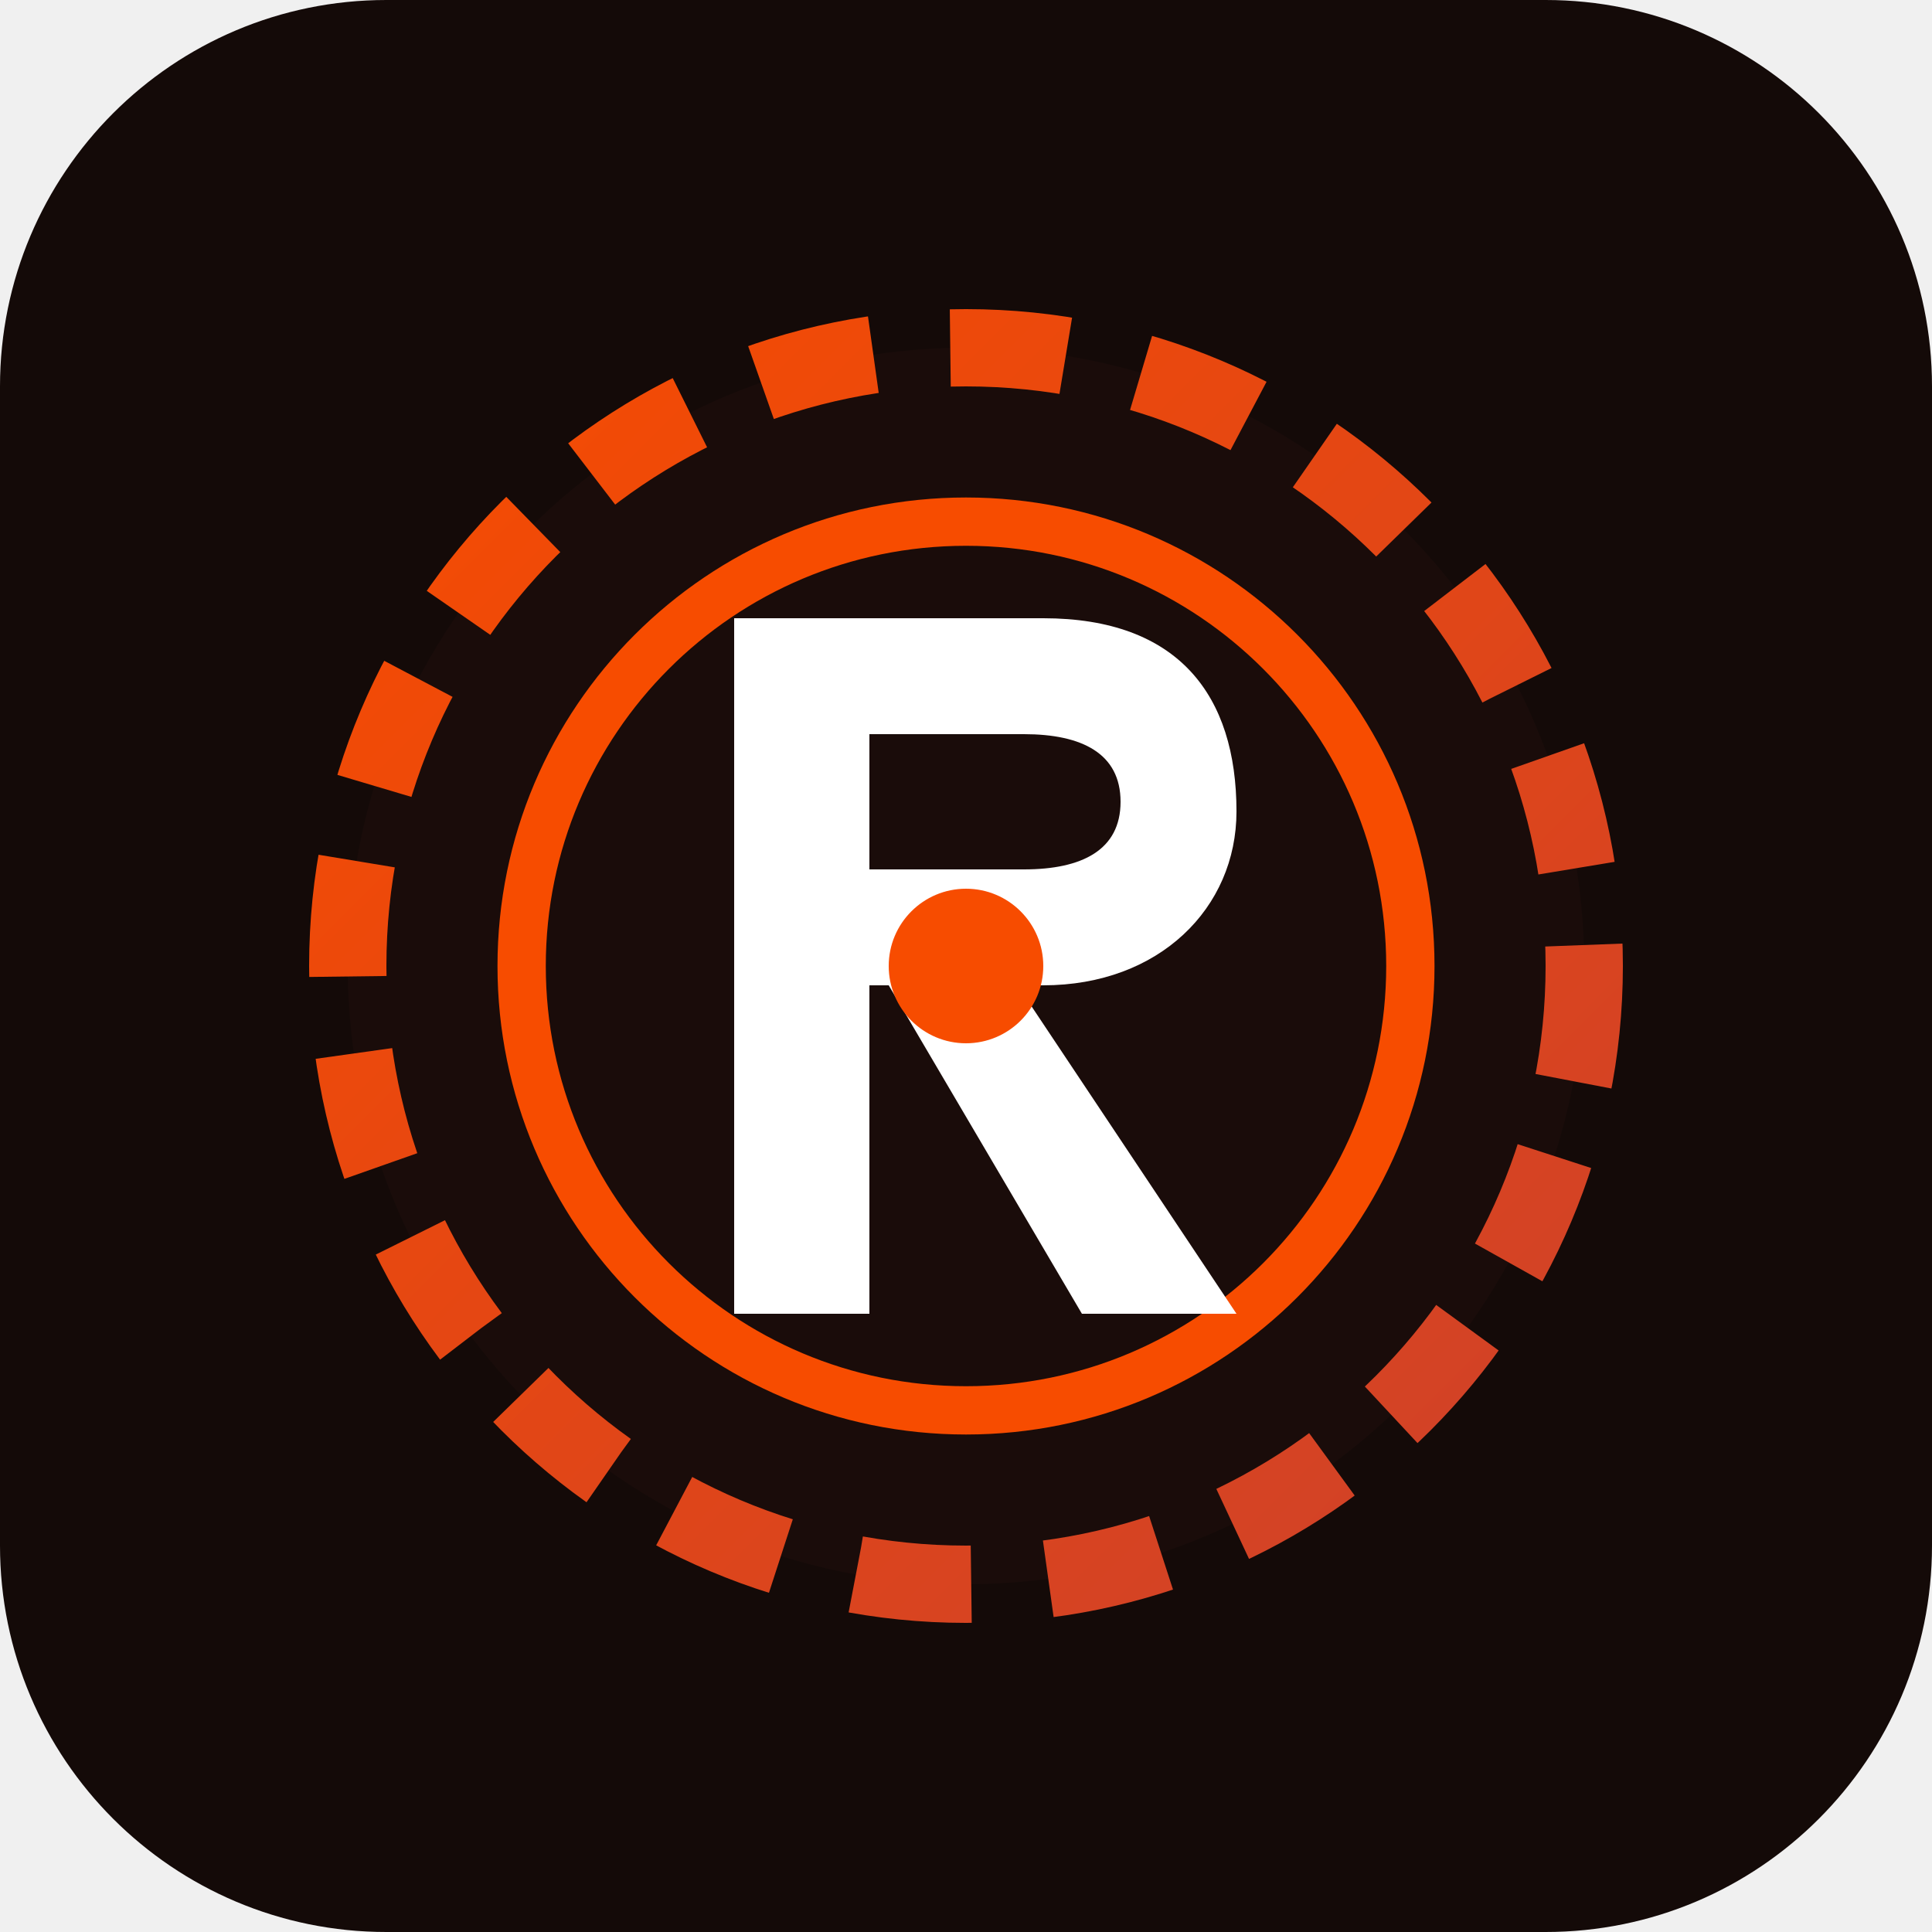
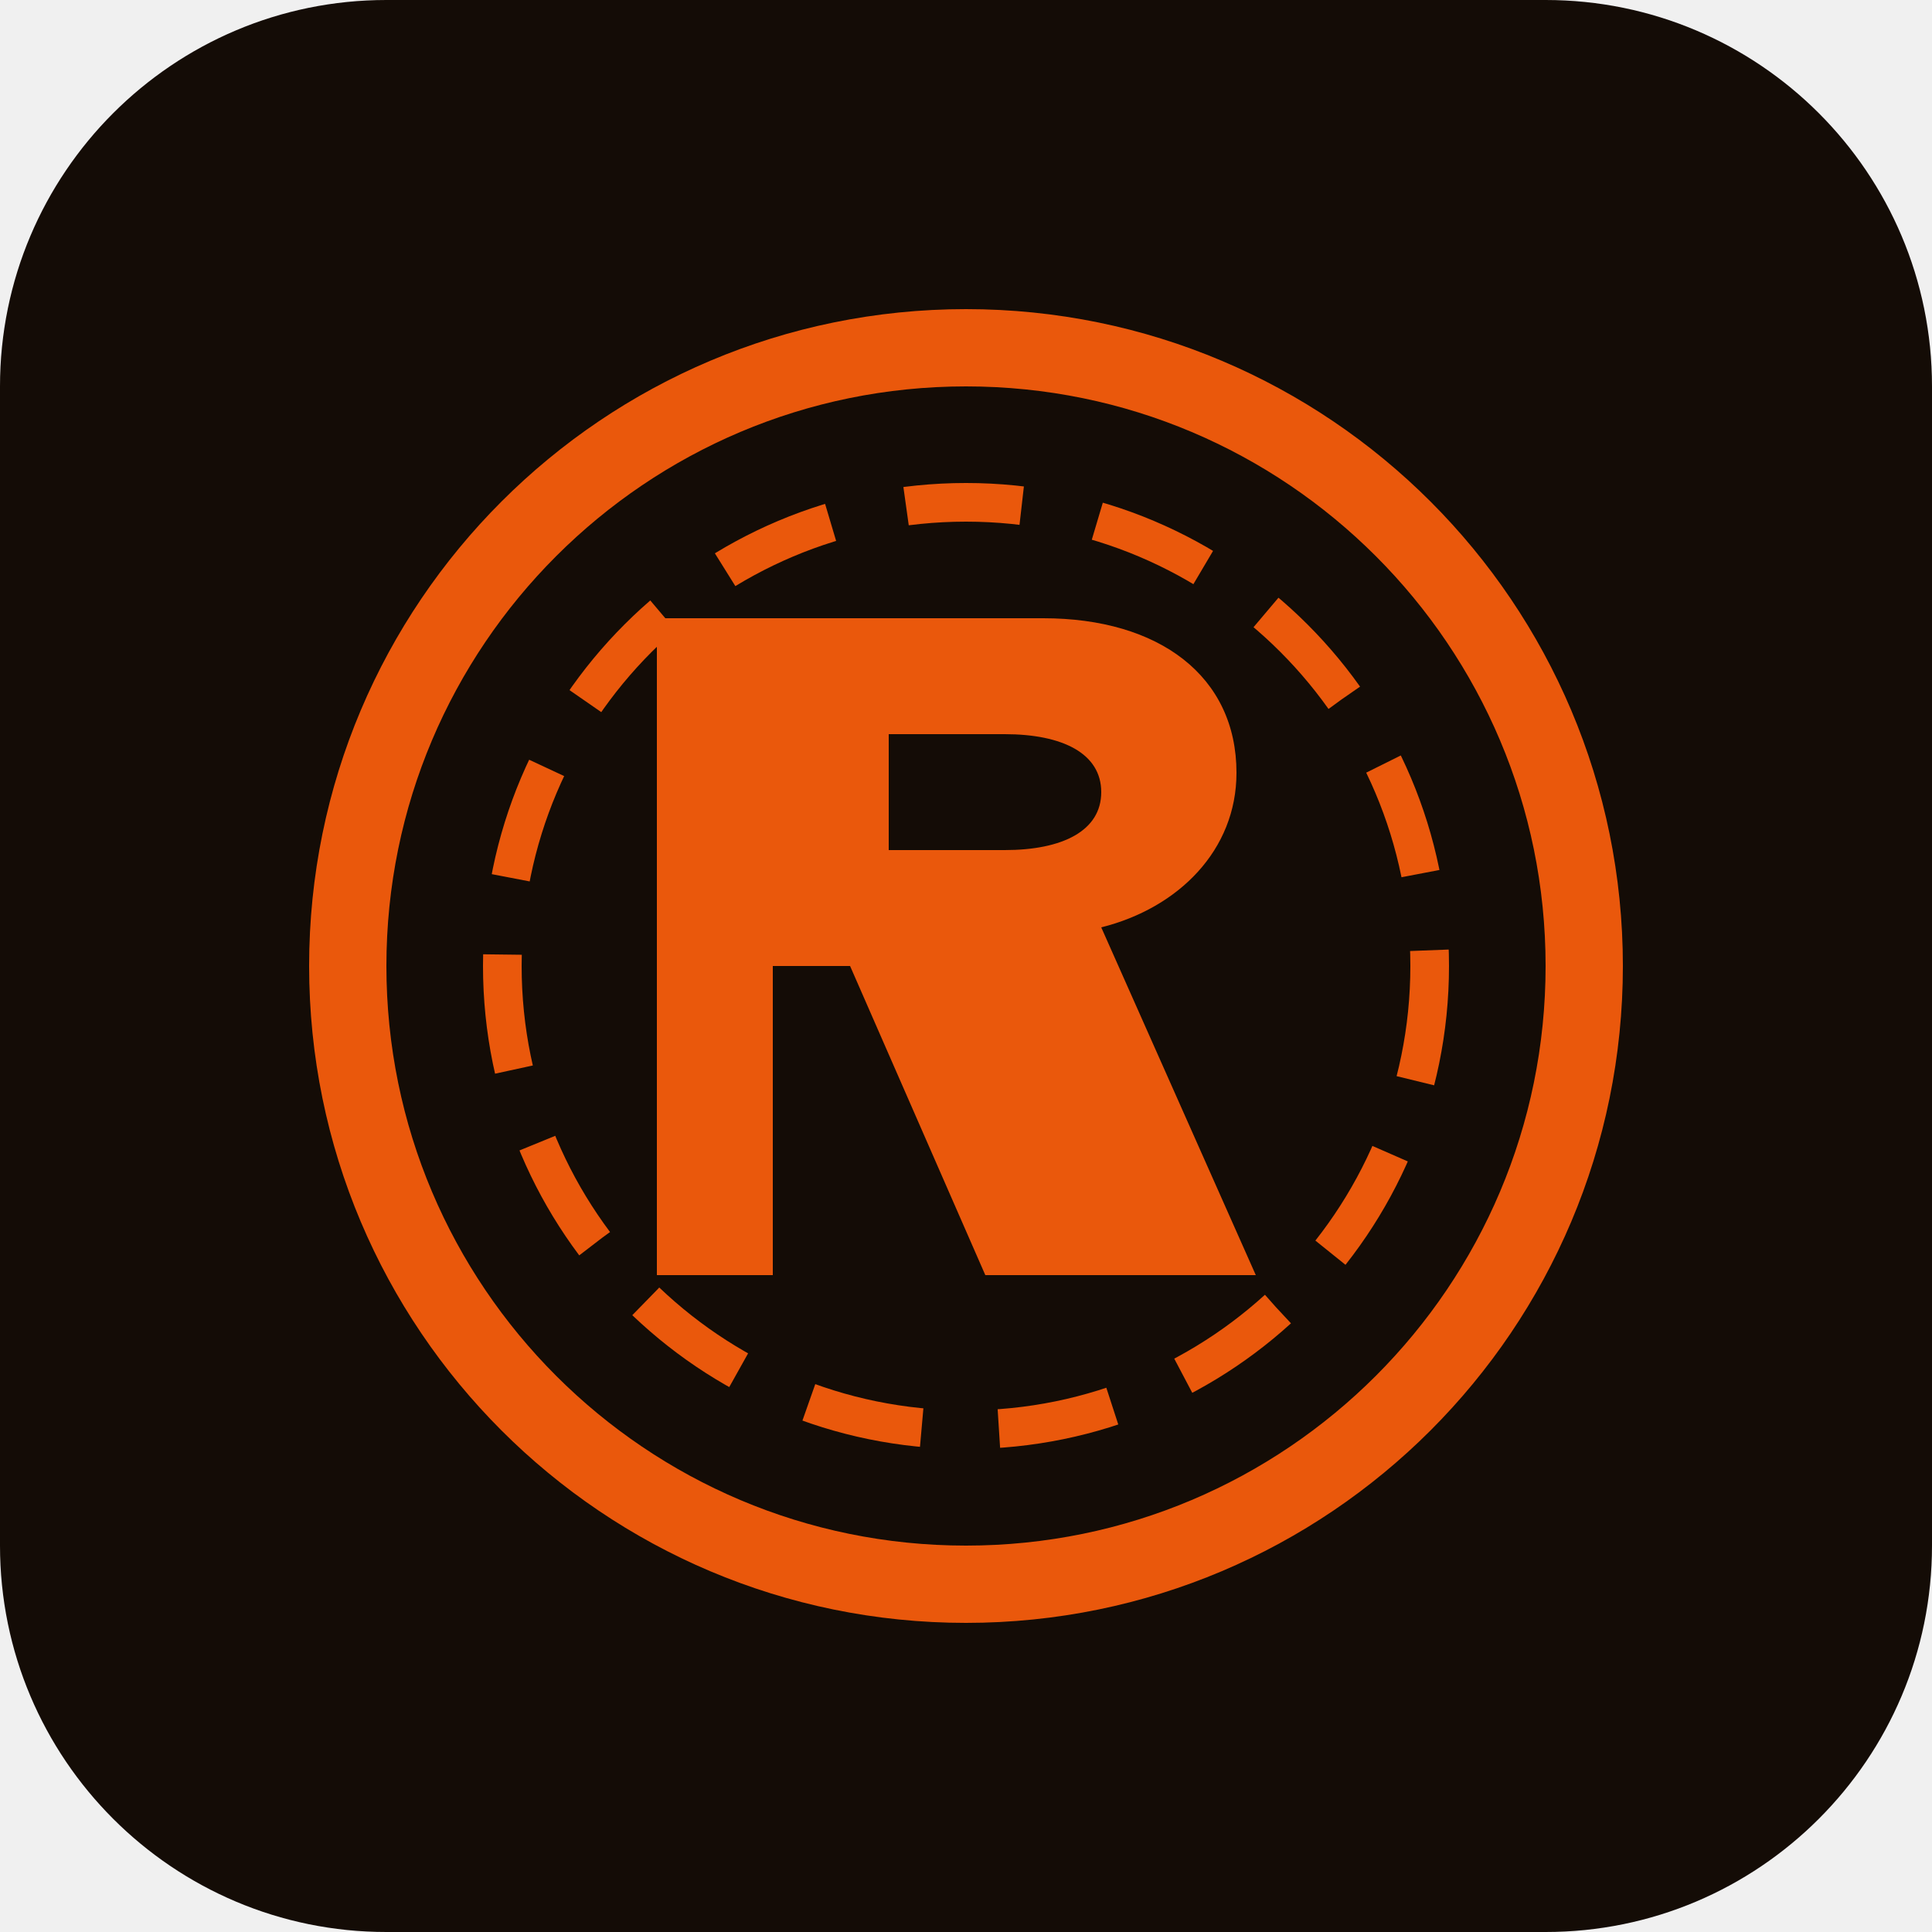
<svg xmlns="http://www.w3.org/2000/svg" viewBox="0 0 100 100" fill="none">
-   <defs>
-     <linearGradient id="rustGrad" x1="0%" y1="0%" x2="100%" y2="100%">
-       <stop offset="0%" stop-color="#f74c00" />
-       <stop offset="100%" stop-color="#ce412b" />
-     </linearGradient>
-   </defs>
-   <rect width="100" height="100" rx="20" fill="#140a08" />
-   <circle cx="50" cy="50" r="32" stroke="url(#rustGrad)" stroke-width="4" stroke-dasharray="6,4" fill="#1a0c0a" />
-   <circle cx="50" cy="50" r="23" stroke="#f74c00" stroke-width="2.5" fill="none" />
-   <path d="M38 32 L54 32 C61 32 64 36 64 42 C64 47 60 51 54 51 L45 51 L45 68 L38 68 Z M45 38 L45 45 L53 45 C56 45 58 44 58 41.5 C58 39 56 38 53 38 Z" fill="#ffffff" />
-   <path d="M52 50 L64 68 L56 68 L46 51 Z" fill="#ffffff" />
-   <circle cx="50" cy="50" r="4" fill="#f74c00" />
+   <rect width="100" height="100" rx="20" fill="#140c06" />
+   <circle cx="50" cy="50" r="32" stroke="#ea580c" stroke-width="4" fill="none" />
+   <circle cx="50" cy="50" r="24" stroke="#ea580c" stroke-width="2" stroke-dasharray="6 4" fill="none" />
+   <path d="M40 32h14c6 0 10 3 10 8 0 4-3 7-7 8l8 18H51l-7-16h-4v16H34V32h6zm6 12h6c3 0 5-1 5-3s-2-3-5-3h-6v6z" fill="#ea580c" />
</svg>
